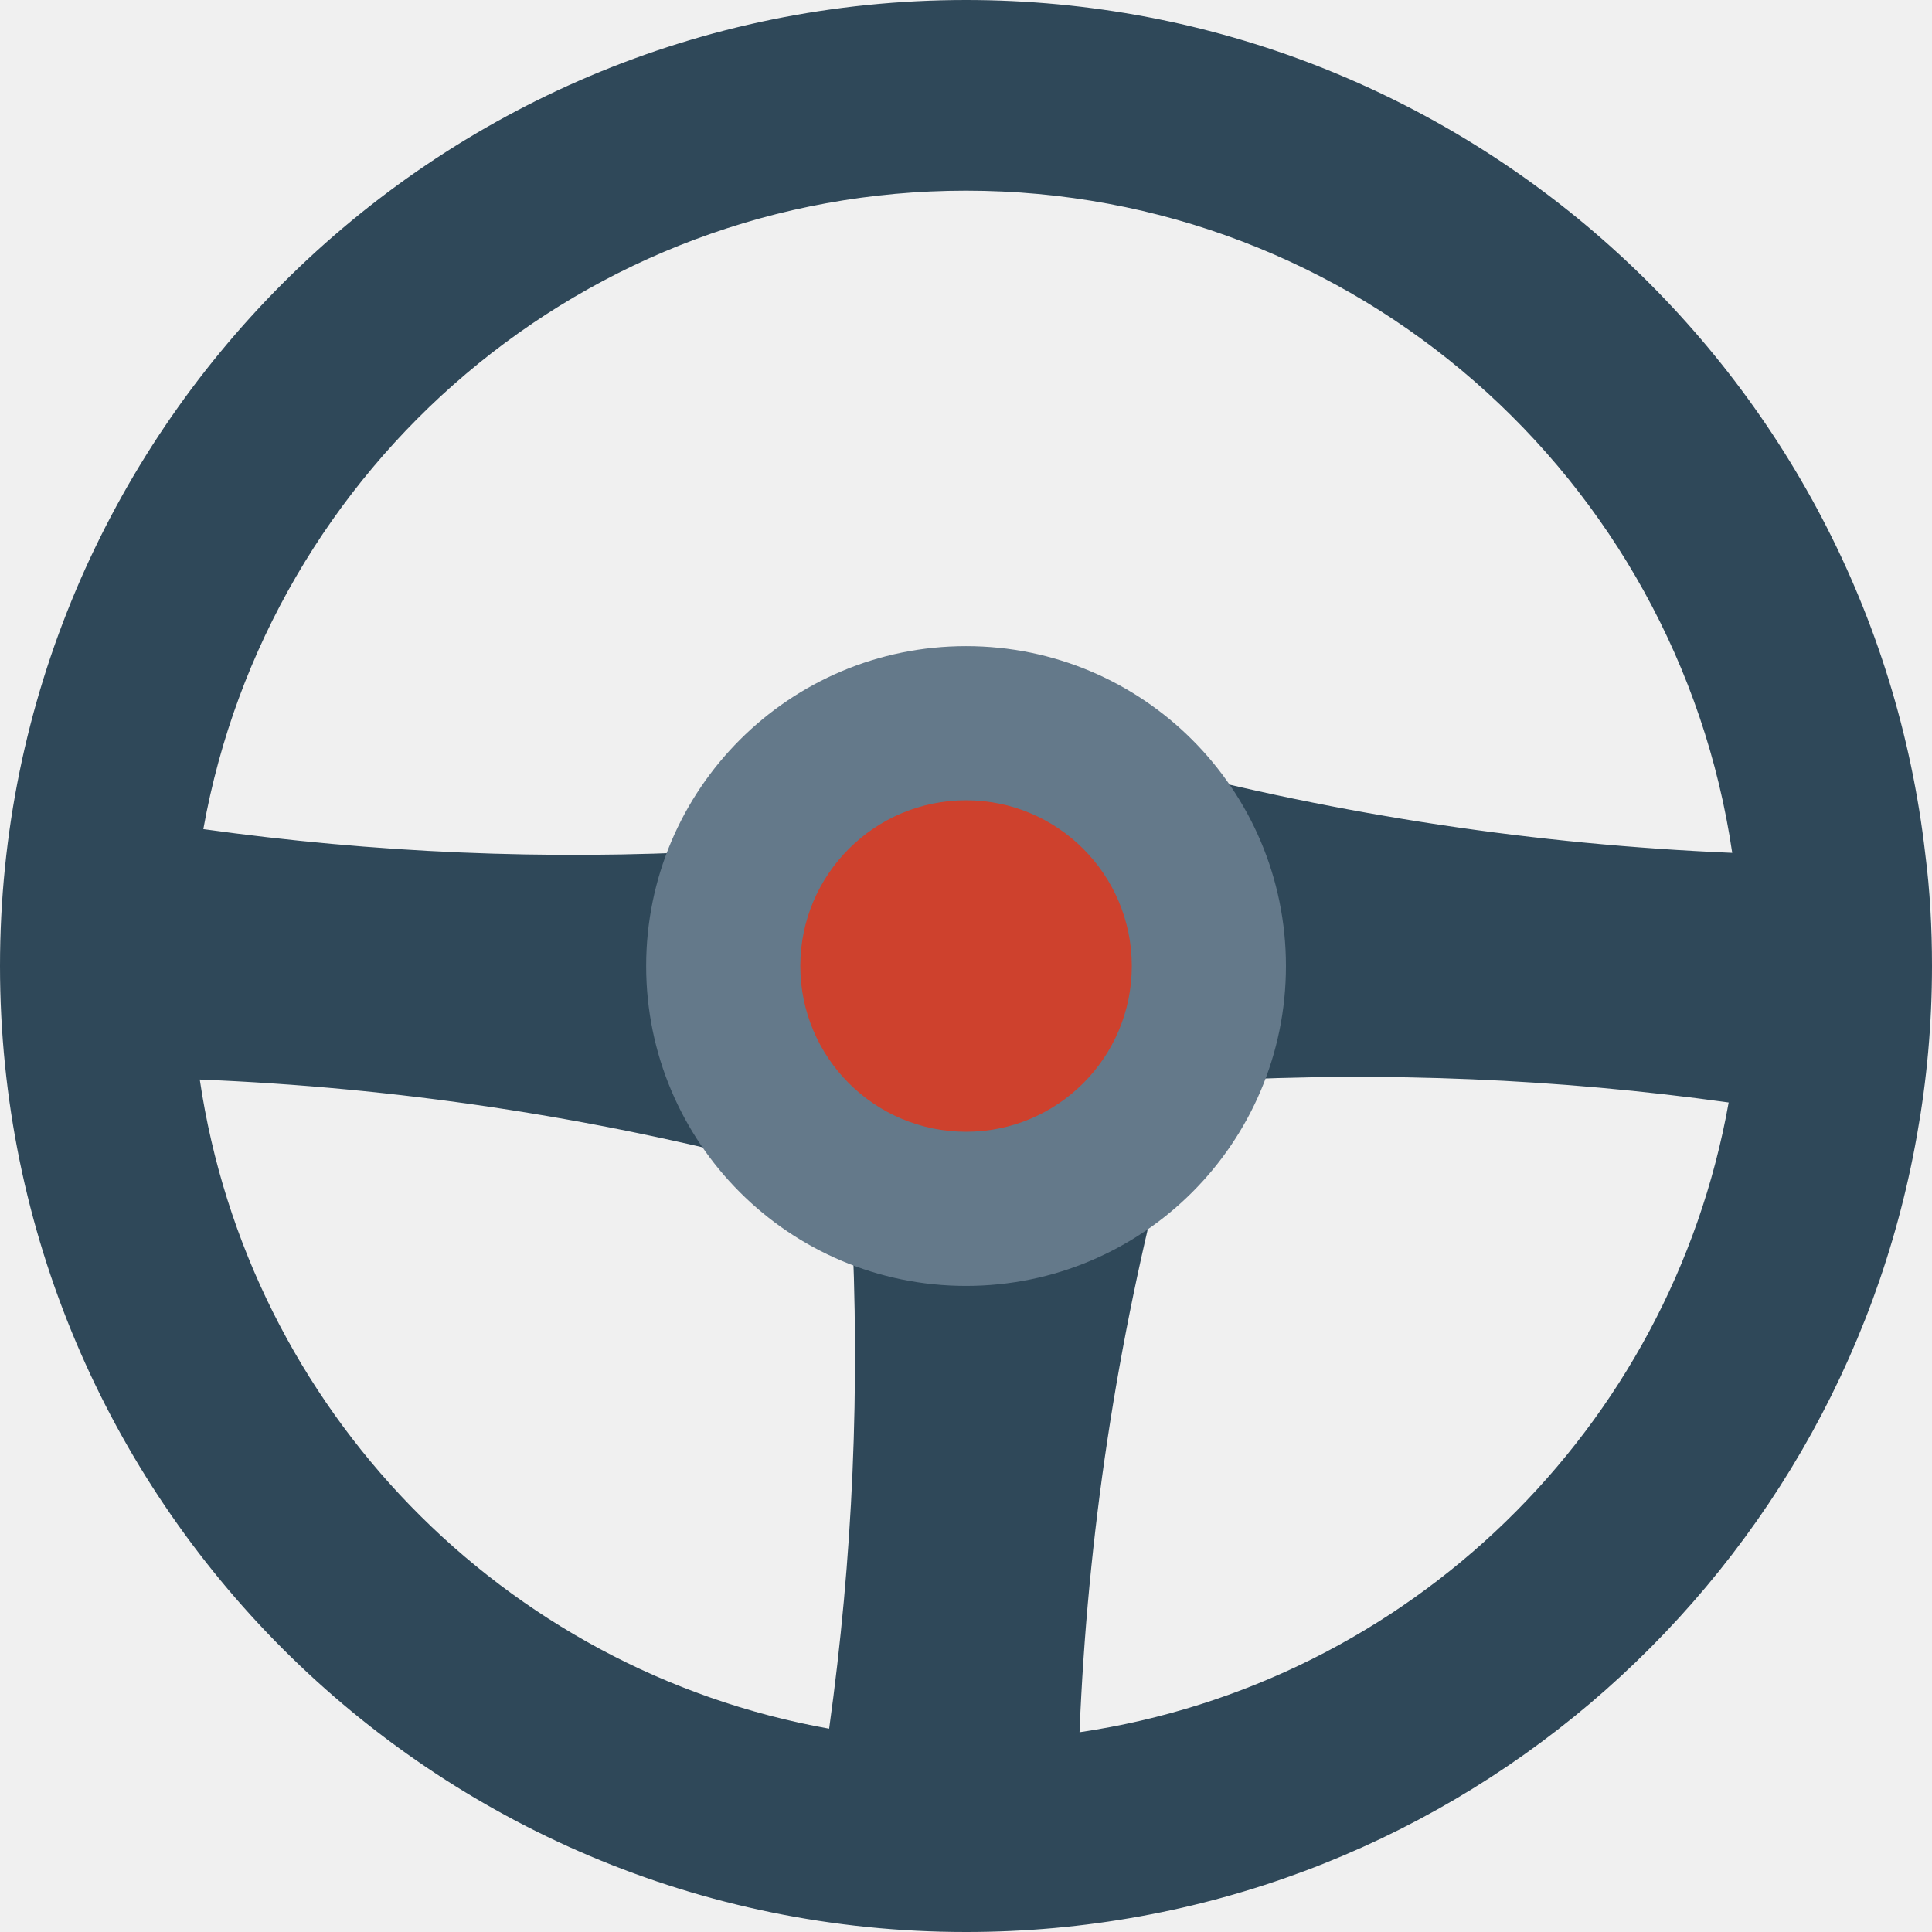
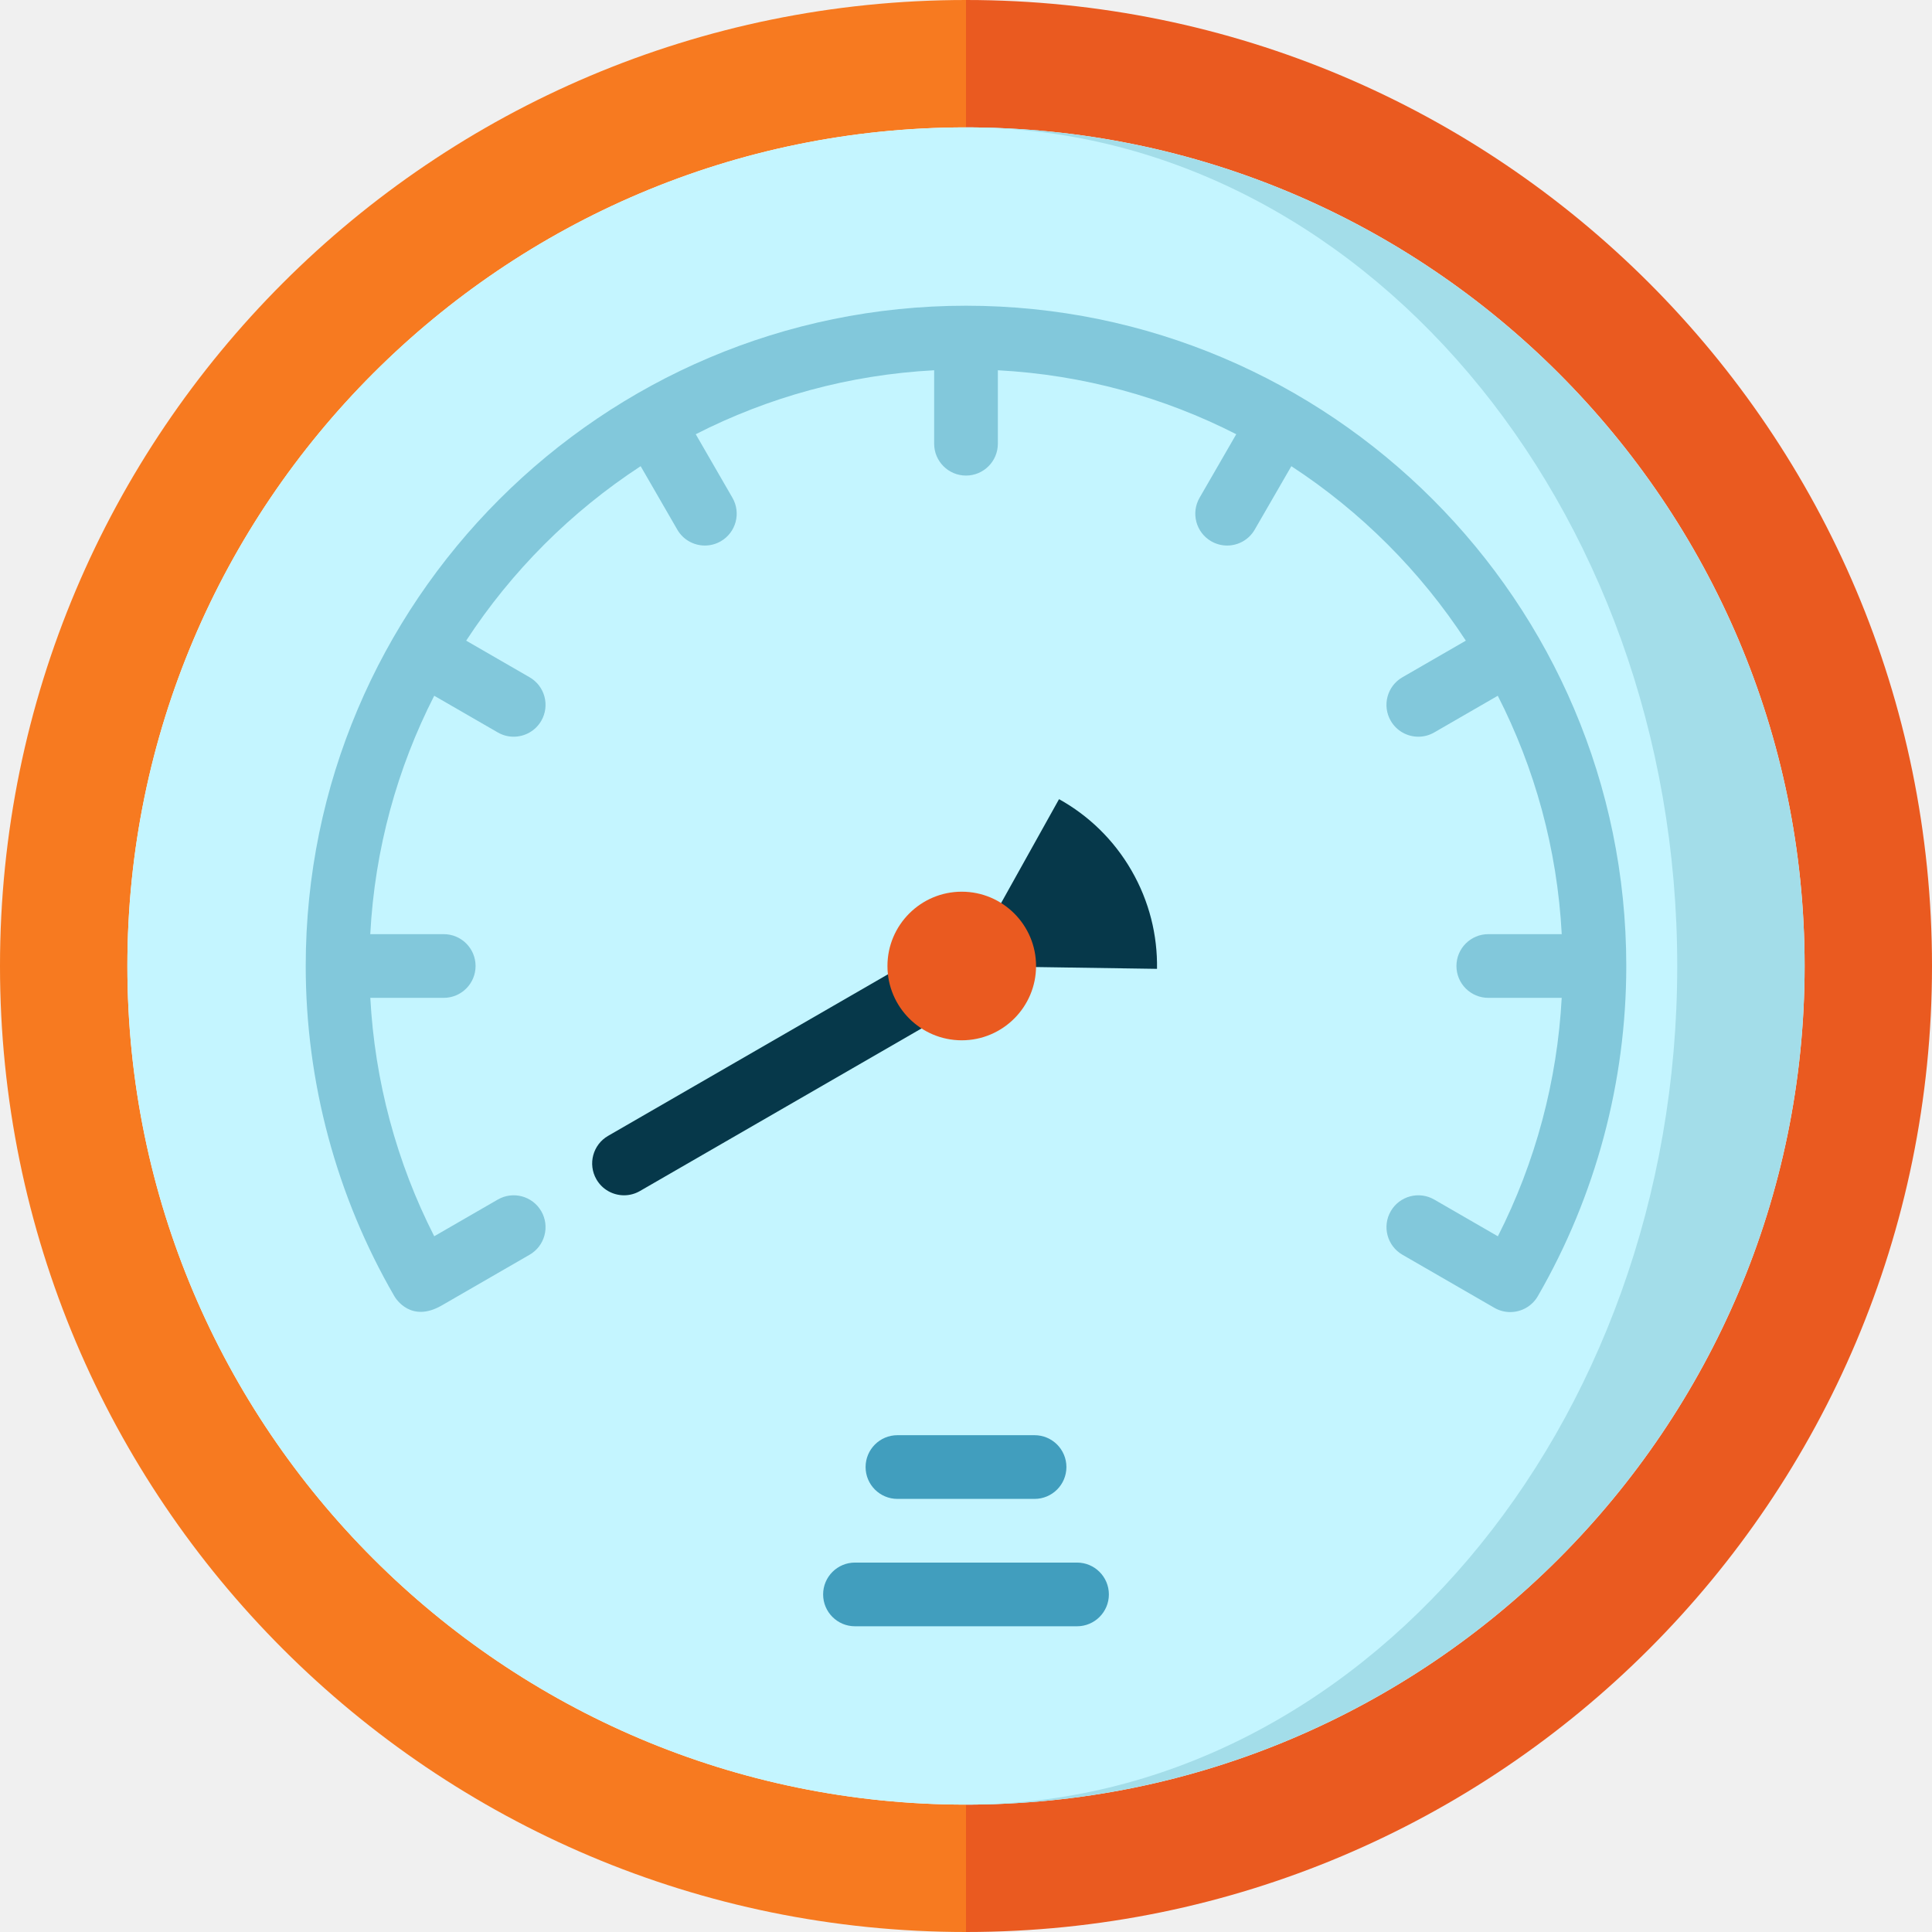
- <svg xmlns="http://www.w3.org/2000/svg" version="1.1" id="Capa_1" x="0px" y="0px" viewBox="0 0 468.293 468.293" style="enable-background:new 0 0 468.293 468.293;" xml:space="preserve">
-   <path style="fill:#2F4859;" d="M466.663,207.012C453.335,90.514,354.288,0,234.146,0C104.896,0,0,104.896,0,234.147  c0,129.346,104.896,234.146,234.146,234.146c115.348,0,211.135-83.322,230.503-193.108c2.397-13.328,3.644-27.039,3.644-41.038  C468.293,224.942,467.813,215.929,466.663,207.012z M300.21,234.147c0,9.972-2.205,19.369-6.137,27.806  c41.901-2.206,83.61-0.48,124.936,5.273c-14.095,79.104-77.474,140.852-157.344,152.646c1.918-47.462,9.013-94.541,21.286-141.044  c0-0.095-0.096-0.095-0.096-0.191c-11.889,13.232-29.34,21.574-48.709,21.574c-9.972,0-19.368-2.206-27.806-6.137  c2.205,41.997,0.383,83.61-5.369,124.936c-79.008-14.095-140.756-77.474-152.55-157.344c47.462,1.918,94.541,8.917,141.14,21.19  c-13.232-12.081-21.478-29.436-21.478-48.709c0-9.972,2.205-19.465,6.232-27.902c-41.997,2.301-83.706,0.479-125.031-5.274  c15.725-87.925,92.431-154.755,184.862-154.755c94.445,0,172.398,69.803,185.725,160.508c-47.462-2.014-94.445-9.013-141.044-21.286  c0,0-0.096,0-0.096,0.096C291.964,197.519,300.21,214.874,300.21,234.147z" />
-   <ellipse style="fill:#64798A;" cx="234.159" cy="234.152" rx="77.537" ry="77.537" />
-   <ellipse style="fill:#CE412D;" cx="234.159" cy="234.152" rx="40.173" ry="40.173" />
+ <svg xmlns="http://www.w3.org/2000/svg" version="1.1" id="Layer_1" x="0px" y="0px" viewBox="0 0 512 512" style="enable-background:new 0 0 512 512;" xml:space="preserve">
+   <path style="fill:#EA5A20;" d="M256,0l-33.758,256L256,512c141.385,0,256-114.615,256-256S397.385,0,256,0z" />
+   <path style="fill:#F77A20;" d="M0,256c0,141.385,114.615,256,256,256V0C114.615,0,0,114.615,0,256z" />
+   <path style="fill:#FFFFFF;" d="M256,478.242c-122.545,0-222.242-99.697-222.242-222.242S133.455,33.758,256,33.758  S478.242,133.455,478.242,256S378.545,478.242,256,478.242z" />
+   <path style="fill:#A3DDE9;" d="M256,33.758v444.484c122.545,0,222.242-99.697,222.242-222.242S378.545,33.758,256,33.758z" />
+   <path style="fill:#C4F5FF;" d="M256,33.758C133.455,33.758,33.758,133.455,33.758,256S133.455,478.242,256,478.242  c103.93,0,188.484-99.697,188.484-222.242S359.93,33.758,256,33.758z" />
+   <path style="fill:#82C8DB;" d="M256,81.02c-96.484,0-174.98,78.496-174.98,174.98c0,30.734,8.119,60.984,23.488,87.504  c0.433,0.743,4.464,7.125,12.557,2.456l23.29-13.446c4.036-2.33,5.419-7.492,3.089-11.528c-2.33-4.037-7.492-5.418-11.528-3.089  c0,0-9.692,5.596-16.841,9.724c-9.986-19.596-15.758-41.155-16.939-63.181h19.456c4.661,0,8.44-3.778,8.44-8.44  c0-4.662-3.779-8.44-8.44-8.44H98.125c1.196-22.639,7.178-44.03,16.949-63.18l16.841,9.723c1.329,0.767,2.781,1.132,4.212,1.132  c2.917,0,5.754-1.514,7.317-4.221c2.33-4.036,0.947-9.198-3.089-11.528l-16.812-9.705c12.036-18.429,27.809-34.202,46.238-46.238  l9.705,16.81c1.563,2.707,4.4,4.221,7.317,4.221c1.431,0,2.883-0.365,4.212-1.132c4.036-2.33,5.419-7.492,3.089-11.528  l-9.724-16.841c19.151-9.771,40.541-15.753,63.181-16.949v19.466c0,4.662,3.779,8.44,8.44,8.44c4.661,0,8.44-3.778,8.44-8.44V98.125  c22.639,1.196,44.03,7.178,63.179,16.949l-9.723,16.841c-2.33,4.036-0.947,9.198,3.089,11.528c1.329,0.767,2.781,1.132,4.212,1.132  c2.917,0,5.754-1.514,7.317-4.221l9.706-16.81c18.429,12.037,34.202,27.809,46.238,46.238l-16.812,9.705  c-4.036,2.33-5.419,7.492-3.089,11.528c1.563,2.707,4.4,4.221,7.317,4.221c1.431,0,2.883-0.365,4.212-1.132l16.841-9.723  c9.771,19.149,15.752,40.54,16.949,63.18h-19.464c-4.661,0-8.44,3.778-8.44,8.44c0,4.662,3.779,8.44,8.44,8.44h19.456  c-1.179,22.012-6.945,43.574-16.917,63.191l-16.861-9.735c-4.037-2.33-9.198-0.949-11.528,3.089  c-2.33,4.036-0.948,9.198,3.089,11.528l24.363,14.066c1.329,0.767,2.779,1.132,4.212,1.132c2.914,0,5.75-1.512,7.314-4.217  C422.873,316.96,430.98,286.704,430.98,256C430.98,159.516,352.484,81.02,256,81.02z" />
+   <g>
+     <path style="fill:#06384A;" d="M246.154,251.94l-85.004,49.077c-4.036,2.33-5.419,7.492-3.089,11.528   c1.563,2.707,4.4,4.221,7.317,4.221c1.431,0,2.883-0.365,4.212-1.132l85.004-49.077L246.154,251.94z" />
+     <path style="fill:#06384A;" d="M299.853,230.681c-4.742-8.213-11.453-14.596-19.196-18.897l-16.439,29.479l8.653,14.989   l33.749,0.503C306.767,247.898,304.595,238.895,299.853,230.681z" />
+   </g>
+   <g>
+     <path style="fill:#419EBE;" d="M285.423,430.98h-58.845c-4.661,0-8.44-3.778-8.44-8.44s3.779-8.44,8.44-8.44h58.845   c4.661,0,8.44,3.778,8.44,8.44S290.083,430.98,285.423,430.98z" />
+     <path style="fill:#419EBE;" d="M274.17,397.222h-36.34c-4.661,0-8.44-3.778-8.44-8.44s3.779-8.44,8.44-8.44h36.34   c4.661,0,8.44,3.778,8.44,8.44S278.831,397.222,274.17,397.222z" />
+   </g>
+   <path style="fill:#EA5A20;" d="M254.875,275.692c-10.859,0-19.692-8.833-19.692-19.692c0-10.859,8.833-19.692,19.692-19.692  s19.692,8.833,19.692,19.692C274.567,266.859,265.734,275.692,254.875,275.692z" />
  <g>
</g>
  <g>
</g>
  <g>
</g>
  <g>
</g>
  <g>
</g>
  <g>
</g>
  <g>
</g>
  <g>
</g>
  <g>
</g>
  <g>
</g>
  <g>
</g>
  <g>
</g>
  <g>
</g>
  <g>
</g>
  <g>
</g>
</svg>
